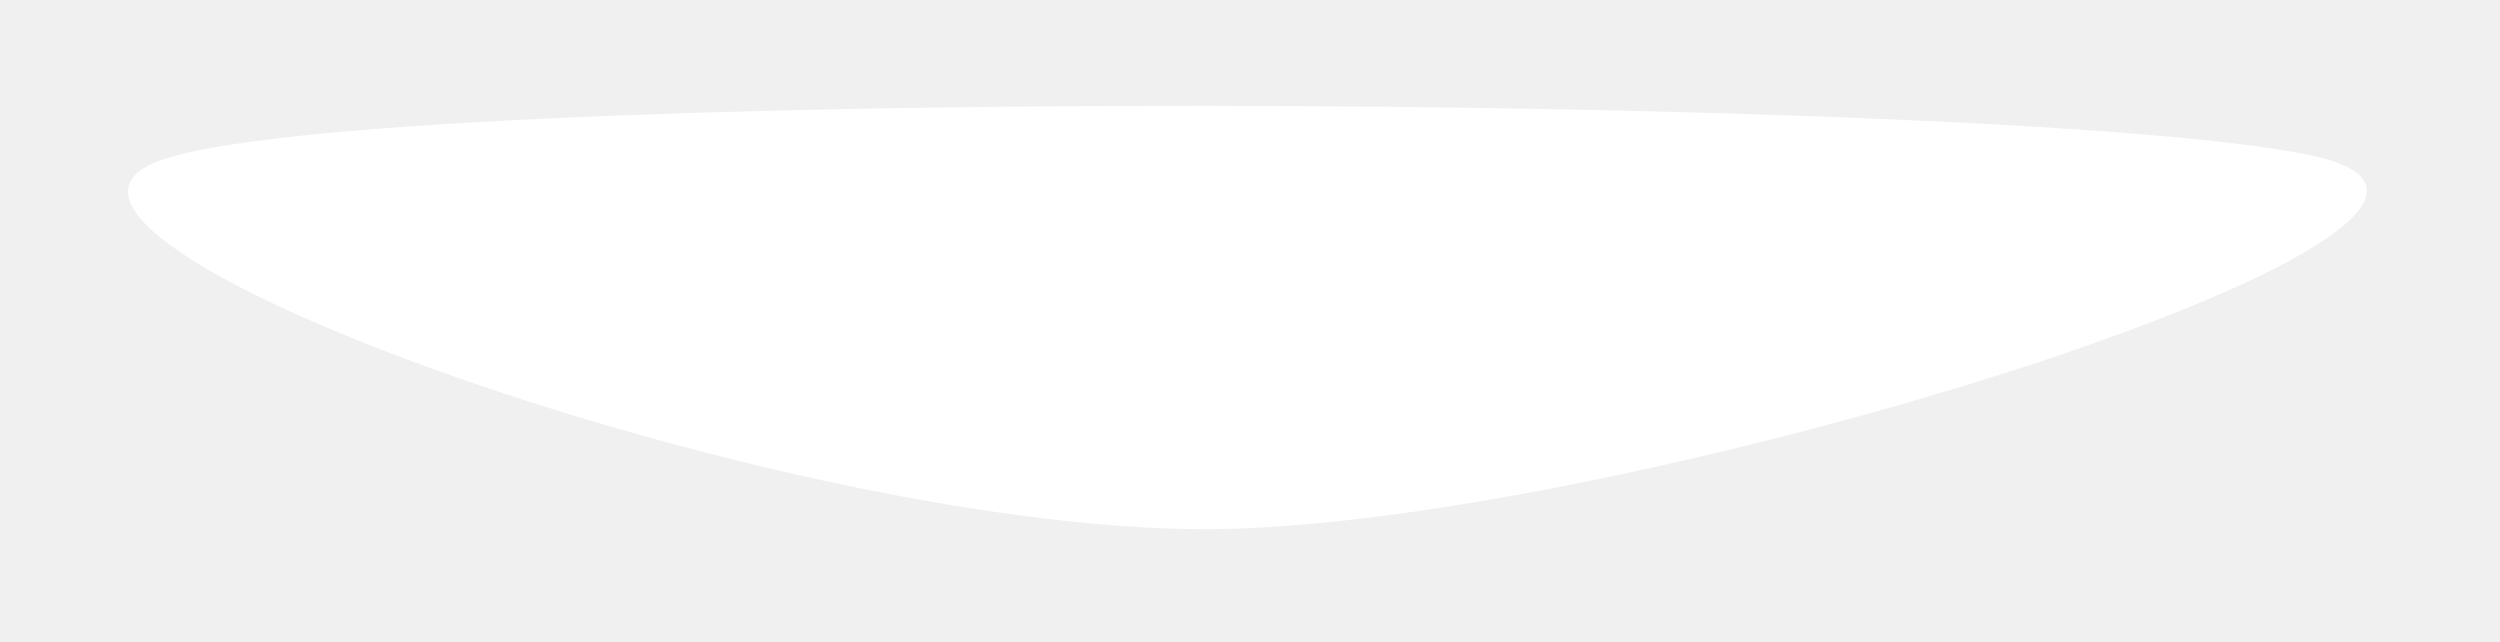
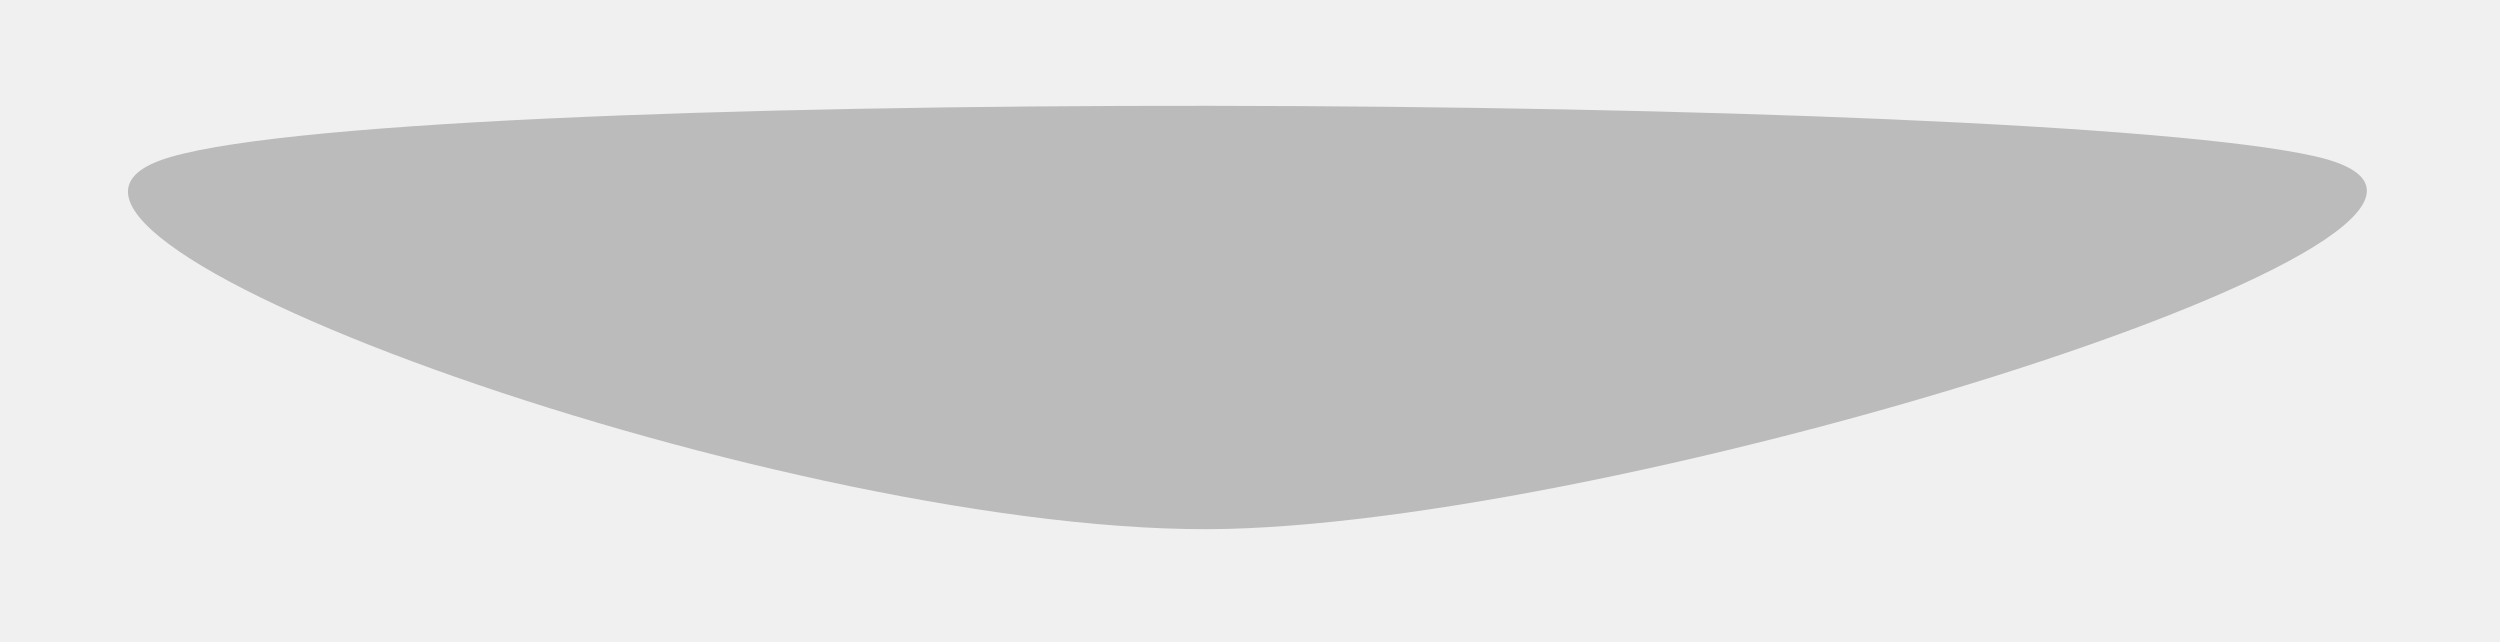
<svg xmlns="http://www.w3.org/2000/svg" width="565.2" height="145" id="svg2" version="1.1">
  <defs id="defs4" />
  <g id="layer1" transform="translate(-59.54285,-384.505)">
-     <path style="fill:#ffffff;fill-opacity:1;stroke:none" id="path2989" d="M 538.867,883.917 C 460.579,979.278 0.912,991.136 -56.776,877.853 -114.463,764.571 120.217,312.441 238.121,328.109 c 117.903,15.669 379.033,460.447 300.746,555.808 z" transform="matrix(0.8177018,0,0,-0.1515854,142.241,553.8181)" />
+     <path style="fill:#bbbbbb;fill-opacity:1;stroke:none" id="path2989" d="M 538.867,883.917 C 460.579,979.278 0.912,991.136 -56.776,877.853 -114.463,764.571 120.217,312.441 238.121,328.109 c 117.903,15.669 379.033,460.447 300.746,555.808 z" transform="matrix(0.8177018,0,0,-0.1515854,142.241,553.8181)" />
  </g>
</svg>
